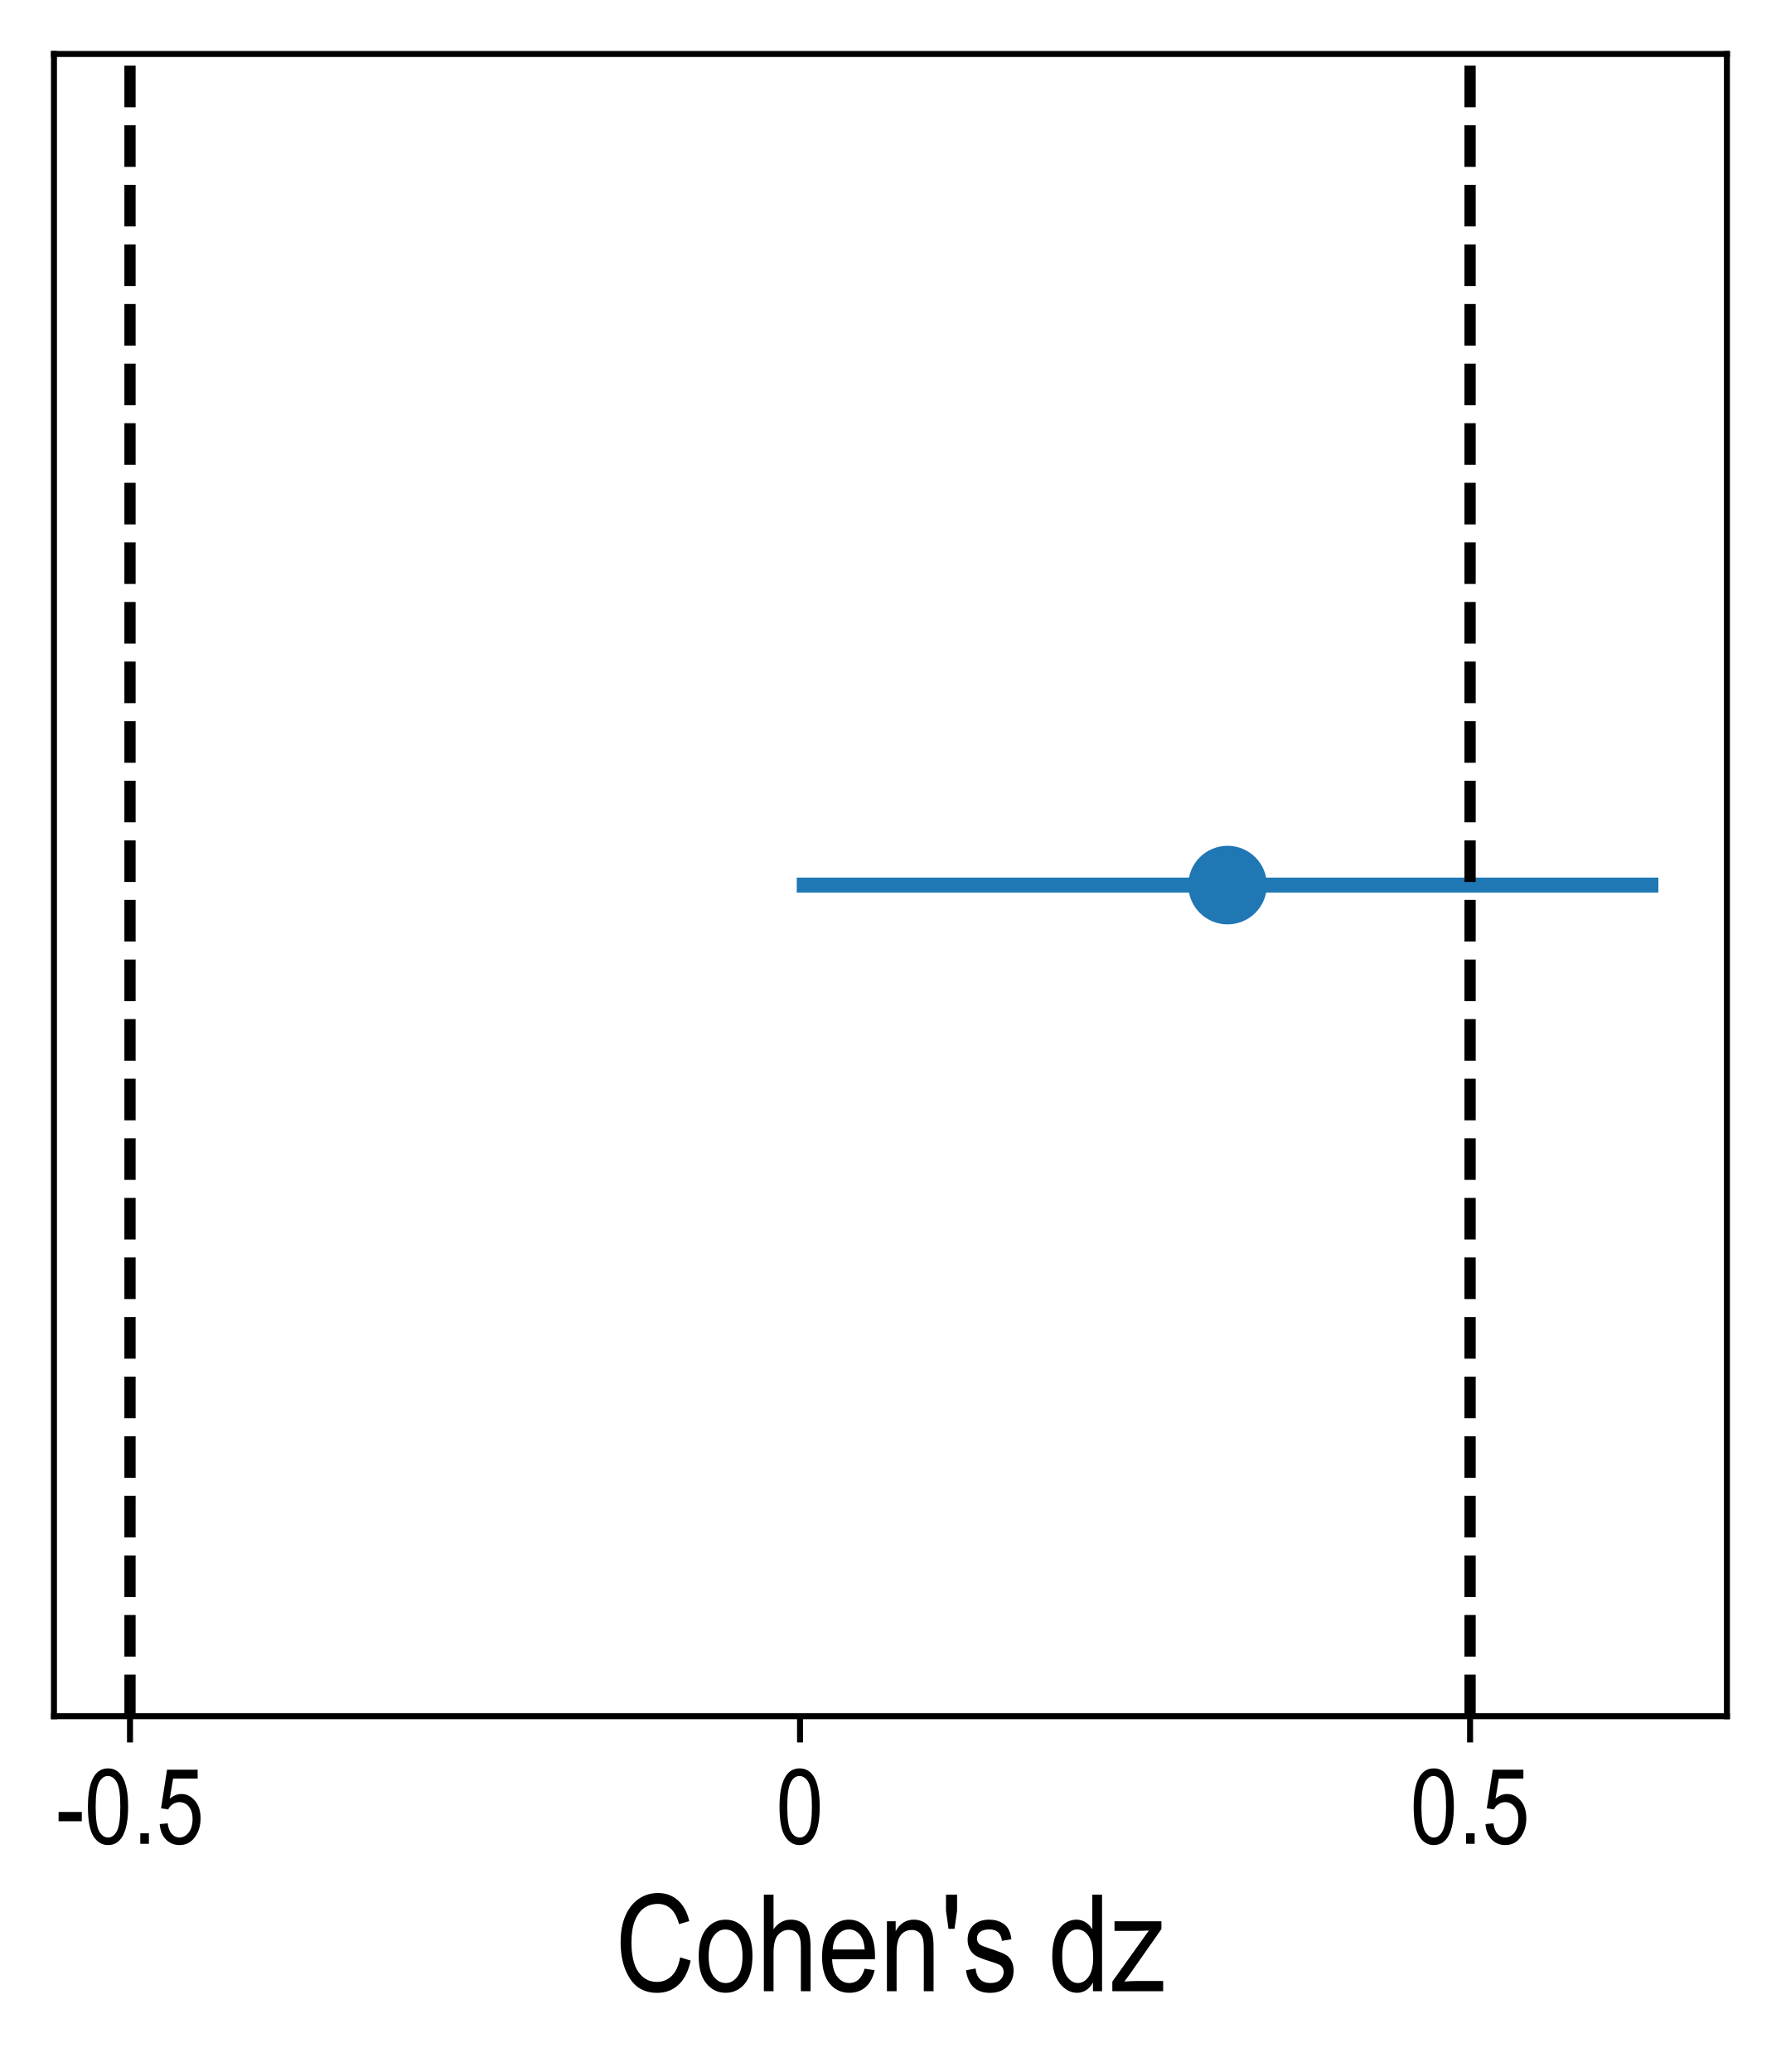
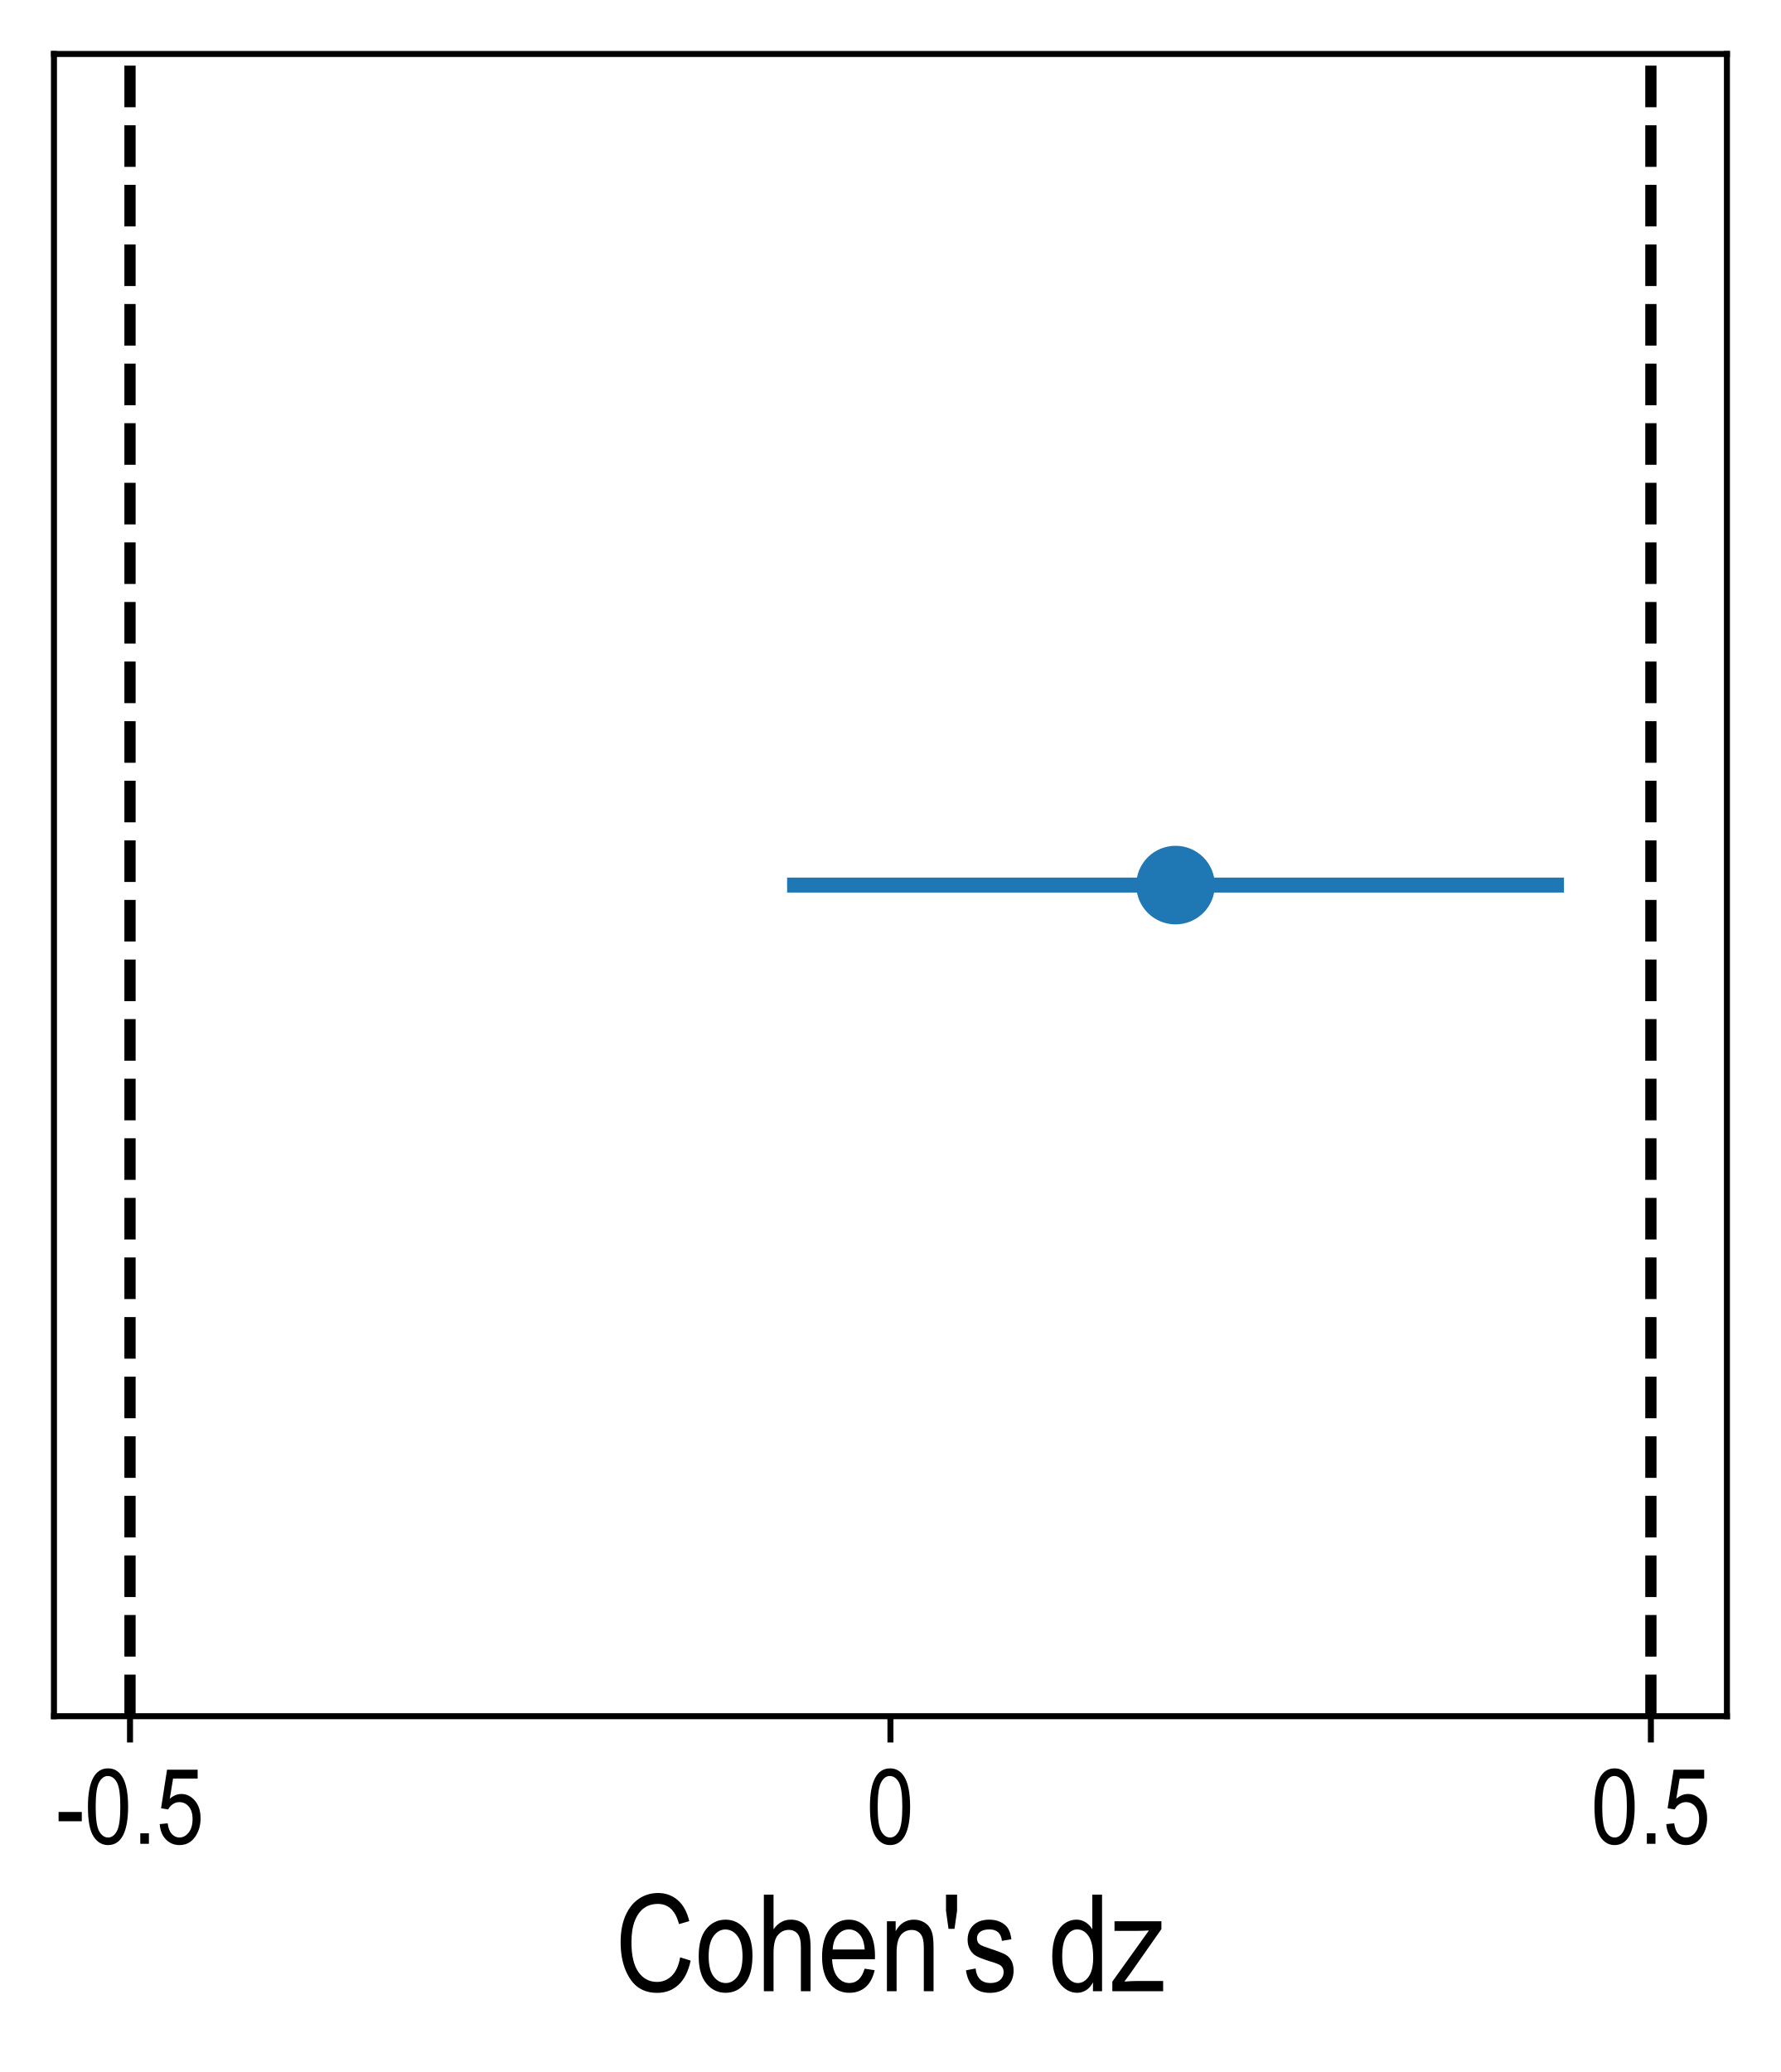
<svg xmlns="http://www.w3.org/2000/svg" xmlns:xlink="http://www.w3.org/1999/xlink" width="237.6pt" height="276.425pt" viewBox="0 0 237.6 276.425" version="1.1">
  <defs>
    <style type="text/css">*{stroke-linejoin: round; stroke-linecap: butt}</style>
  </defs>
  <g id="figure_1">
    <g id="patch_1">
      <path d="M 0 276.425  L 237.6 276.425  L 237.6 0  L 0 0  L 0 276.425  z " style="fill: none" />
    </g>
    <g id="axes_1">
      <g id="patch_2">
        <path d="M 7.2 228.96  L 230.4 228.96  L 230.4 7.2  L 7.2 7.2  L 7.2 228.96  z " style="fill: none" />
      </g>
      <g id="PathCollection_1">
        <defs>
-           <path id="m69df5a25dd" d="M 0 4.743  C 1.258 4.743 2.465 4.244 3.354 3.354  C 4.244 2.465 4.743 1.258 4.743 0  C 4.743 -1.258 4.244 -2.465 3.354 -3.354  C 2.465 -4.244 1.258 -4.743 0 -4.743  C -1.258 -4.743 -2.465 -4.244 -3.354 -3.354  C -4.244 -2.465 -4.743 -1.258 -4.743 0  C -4.743 1.258 -4.244 2.465 -3.354 3.354  C -2.465 4.244 -1.258 4.743 0 4.743  z " style="stroke: #1f77b4" />
+           <path id="m8a2f196549" d="M 0 4.743  C 1.258 4.743 2.465 4.244 3.354 3.354  C 4.244 2.465 4.743 1.258 4.743 0  C 4.743 -1.258 4.244 -2.465 3.354 -3.354  C 2.465 -4.244 1.258 -4.743 0 -4.743  C -1.258 -4.743 -2.465 -4.244 -3.354 -3.354  C -4.244 -2.465 -4.743 -1.258 -4.743 0  C -4.743 1.258 -4.244 2.465 -3.354 3.354  C -2.465 4.244 -1.258 4.743 0 4.743  z " style="stroke: #1f77b4" />
        </defs>
-         <g clip-path="url(#pe057ba4a0a)">
-           <use xlink:href="#m69df5a25dd" x="163.777" y="118.08" style="fill: #1f77b4; stroke: #1f77b4" />
+         <g clip-path="url(#p7bc1cc13ad)">
+           <use xlink:href="#m8a2f196549" x="156.837" y="118.08" style="fill: #1f77b4; stroke: #1f77b4" />
        </g>
      </g>
      <g id="matplotlib.axis_1">
        <g id="xtick_1">
          <g id="line2d_1">
            <defs>
-               <path id="m9c1709c697" d="M 0 0  L 0 3.5  " style="stroke: #000000; stroke-width: 0.8" />
+               <path id="m0e7161c4b5" d="M 0 0  L 0 3.5  " style="stroke: #000000; stroke-width: 0.8" />
            </defs>
            <g>
-               <use xlink:href="#m9c1709c697" x="17.345" y="228.96" style="stroke: #000000; stroke-width: 0.8" />
+               <use xlink:href="#m0e7161c4b5" x="17.345" y="228.96" style="stroke: #000000; stroke-width: 0.8" />
            </g>
          </g>
          <g id="text_1">
            <g transform="translate(7.45358 245.9809) scale(0.14 -0.14)">
              <defs>
                <path id="ArialNarrow-2d" d="M 166 1375  L 166 1941  L 1581 1941  L 1581 1375  L 166 1375  z " transform="scale(0.015625)" />
                <path id="ArialNarrow-30" d="M 209 2259  Q 209 3413 520 4006  Q 831 4600 1438 4600  Q 1975 4600 2284 4119  Q 2659 3538 2659 2259  Q 2659 1113 2350 517  Q 2041 -78 1431 -78  Q 894 -78 551 447  Q 209 972 209 2259  z M 681 2259  Q 681 1144 895 764  Q 1109 384 1444 384  Q 1759 384 1971 768  Q 2184 1153 2184 2259  Q 2184 3378 1970 3756  Q 1756 4134 1416 4134  Q 1103 4134 892 3750  Q 681 3366 681 2259  z " transform="scale(0.015625)" />
                <path id="ArialNarrow-2e" d="M 484 0  L 484 641  L 1009 641  L 1009 0  L 484 0  z " transform="scale(0.015625)" />
                <path id="ArialNarrow-35" d="M 209 1200  L 694 1250  Q 750 813 948 598  Q 1147 384 1409 384  Q 1738 384 1975 686  Q 2213 988 2213 1509  Q 2213 2000 1983 2270  Q 1753 2541 1406 2541  Q 1197 2541 1014 2423  Q 831 2306 725 2097  L 291 2166  L 656 4519  L 2522 4519  L 2522 3981  L 1025 3981  L 822 2750  Q 1156 3038 1531 3038  Q 2003 3038 2351 2636  Q 2700 2234 2700 1553  Q 2700 881 2351 401  Q 2003 -78 1416 -78  Q 928 -78 592 261  Q 256 600 209 1200  z " transform="scale(0.015625)" />
              </defs>
              <use xlink:href="#ArialNarrow-2d" />
              <use xlink:href="#ArialNarrow-30" transform="translate(27.29492 0)" />
              <use xlink:href="#ArialNarrow-2e" transform="translate(72.90039 0)" />
              <use xlink:href="#ArialNarrow-35" transform="translate(95.70312 0)" />
            </g>
          </g>
        </g>
        <g id="xtick_2">
          <g id="line2d_2">
            <g>
-               <use xlink:href="#m9c1709c697" x="106.739" y="228.96" style="stroke: #000000; stroke-width: 0.8" />
+               <use xlink:href="#m0e7161c4b5" x="118.8" y="228.96" style="stroke: #000000; stroke-width: 0.8" />
            </g>
          </g>
          <g id="text_2">
-             <g transform="translate(103.5459 245.9809) scale(0.14 -0.14)">
+             <g transform="translate(115.6073 245.9809) scale(0.14 -0.14)">
              <use xlink:href="#ArialNarrow-30" />
            </g>
          </g>
        </g>
        <g id="xtick_3">
          <g id="line2d_3">
            <g>
-               <use xlink:href="#m9c1709c697" x="196.132" y="228.96" style="stroke: #000000; stroke-width: 0.8" />
+               <use xlink:href="#m0e7161c4b5" x="220.255" y="228.96" style="stroke: #000000; stroke-width: 0.8" />
            </g>
          </g>
          <g id="text_3">
-             <g transform="translate(188.1506 245.9809) scale(0.14 -0.14)">
+             <g transform="translate(212.2735 245.9809) scale(0.14 -0.14)">
              <use xlink:href="#ArialNarrow-30" />
              <use xlink:href="#ArialNarrow-2e" transform="translate(45.60547 0)" />
              <use xlink:href="#ArialNarrow-35" transform="translate(68.4082 0)" />
            </g>
          </g>
        </g>
        <g id="text_4">
          <g transform="translate(82.09969 265.6475) scale(0.18 -0.18)">
            <defs>
              <path id="ArialNarrow-43" d="M 3072 1606  L 3572 1453  Q 3406 681 2992 301  Q 2578 -78 1984 -78  Q 1463 -78 1092 176  Q 722 431 486 993  Q 250 1556 250 2322  Q 250 3078 486 3601  Q 722 4125 1125 4392  Q 1528 4659 2025 4659  Q 2569 4659 2959 4320  Q 3350 3981 3506 3325  L 3019 3184  Q 2769 4141 2016 4141  Q 1641 4141 1366 3948  Q 1091 3756 927 3350  Q 763 2944 763 2322  Q 763 1381 1094 911  Q 1425 441 1975 441  Q 2381 441 2676 730  Q 2972 1019 3072 1606  z " transform="scale(0.015625)" />
              <path id="ArialNarrow-6f" d="M 166 1659  Q 166 2519 527 2956  Q 888 3394 1441 3394  Q 1984 3394 2350 2956  Q 2716 2519 2716 1694  Q 2716 800 2356 362  Q 1997 -75 1441 -75  Q 894 -75 530 364  Q 166 803 166 1659  z M 638 1659  Q 638 1016 872 702  Q 1106 388 1453 388  Q 1778 388 2011 705  Q 2244 1022 2244 1659  Q 2244 2300 2009 2614  Q 1775 2928 1428 2928  Q 1100 2928 869 2612  Q 638 2297 638 1659  z " transform="scale(0.015625)" />
              <path id="ArialNarrow-68" d="M 338 0  L 338 4581  L 797 4581  L 797 2938  Q 959 3166 1164 3280  Q 1369 3394 1616 3394  Q 2050 3394 2301 3117  Q 2553 2841 2553 2103  L 2553 0  L 2094 0  L 2094 2103  Q 2094 2534 1941 2721  Q 1788 2909 1519 2909  Q 1219 2909 1008 2668  Q 797 2428 797 1816  L 797 0  L 338 0  z " transform="scale(0.015625)" />
              <path id="ArialNarrow-65" d="M 2200 1069  L 2675 997  Q 2556 466 2245 195  Q 1934 -75 1475 -75  Q 897 -75 539 364  Q 181 803 181 1631  Q 181 2491 542 2942  Q 903 3394 1456 3394  Q 1984 3394 2337 2950  Q 2691 2506 2691 1666  L 2688 1516  L 656 1516  Q 684 956 915 672  Q 1147 388 1478 388  Q 1997 388 2200 1069  z M 684 1978  L 2203 1978  Q 2172 2409 2019 2622  Q 1797 2931 1453 2931  Q 1144 2931 925 2673  Q 706 2416 684 1978  z " transform="scale(0.015625)" />
              <path id="ArialNarrow-6e" d="M 338 0  L 338 3319  L 753 3319  L 753 2847  Q 903 3122 1120 3258  Q 1338 3394 1619 3394  Q 1838 3394 2023 3308  Q 2209 3222 2323 3083  Q 2438 2944 2494 2722  Q 2550 2500 2550 2041  L 2550 0  L 2088 0  L 2088 2019  Q 2088 2384 2025 2553  Q 1963 2722 1830 2814  Q 1697 2906 1522 2906  Q 1191 2906 994 2659  Q 797 2413 797 1813  L 797 0  L 338 0  z " transform="scale(0.015625)" />
              <path id="ArialNarrow-27" d="M 341 2959  L 222 3816  L 222 4581  L 747 4581  L 747 3816  L 625 2959  L 341 2959  z " transform="scale(0.015625)" />
              <path id="ArialNarrow-73" d="M 163 991  L 619 1078  Q 659 728 840 558  Q 1022 388 1322 388  Q 1622 388 1786 536  Q 1950 684 1950 913  Q 1950 1109 1809 1219  Q 1713 1294 1341 1406  Q 803 1572 622 1687  Q 441 1803 341 1997  Q 241 2191 241 2438  Q 241 2863 512 3128  Q 784 3394 1266 3394  Q 1569 3394 1798 3284  Q 2028 3175 2150 2990  Q 2272 2806 2319 2463  L 1869 2388  Q 1806 2931 1278 2931  Q 978 2931 831 2811  Q 684 2691 684 2503  Q 684 2319 825 2213  Q 909 2150 1325 2013  Q 1897 1828 2065 1720  Q 2234 1613 2328 1427  Q 2422 1241 2422 984  Q 2422 509 2120 215  Q 1819 -78 1297 -78  Q 319 -78 163 991  z " transform="scale(0.015625)" />
              <path id="ArialNarrow-20" transform="scale(0.015625)" />
              <path id="ArialNarrow-64" d="M 2103 0  L 2103 419  Q 1978 178 1781 51  Q 1584 -75 1356 -75  Q 875 -75 523 379  Q 172 834 172 1659  Q 172 2225 328 2619  Q 484 3013 745 3203  Q 1006 3394 1325 3394  Q 1553 3394 1748 3273  Q 1944 3153 2072 2938  L 2072 4581  L 2534 4581  L 2534 0  L 2103 0  z M 644 1656  Q 644 1013 867 700  Q 1091 388 1388 388  Q 1681 388 1897 688  Q 2113 988 2113 1594  Q 2113 2291 1897 2611  Q 1681 2931 1353 2931  Q 1063 2931 853 2623  Q 644 2316 644 1656  z " transform="scale(0.015625)" />
              <path id="ArialNarrow-7a" d="M 103 0  L 103 456  L 1838 2881  Q 1541 2863 1316 2863  L 206 2863  L 206 3319  L 2431 3319  L 2431 2947  L 956 841  L 672 456  Q 981 484 1253 484  L 2513 484  L 2513 0  L 103 0  z " transform="scale(0.015625)" />
            </defs>
            <use xlink:href="#ArialNarrow-43" />
            <use xlink:href="#ArialNarrow-6f" transform="translate(59.17969 0)" />
            <use xlink:href="#ArialNarrow-68" transform="translate(104.7852 0)" />
            <use xlink:href="#ArialNarrow-65" transform="translate(150.3906 0)" />
            <use xlink:href="#ArialNarrow-6e" transform="translate(195.9961 0)" />
            <use xlink:href="#ArialNarrow-27" transform="translate(241.6016 0)" />
            <use xlink:href="#ArialNarrow-73" transform="translate(257.3242 0)" />
            <use xlink:href="#ArialNarrow-20" transform="translate(298.3398 0)" />
            <use xlink:href="#ArialNarrow-64" transform="translate(321.1426 0)" />
            <use xlink:href="#ArialNarrow-7a" transform="translate(366.748 0)" />
          </g>
        </g>
      </g>
      <g id="matplotlib.axis_2" />
      <g id="line2d_4">
-         <path d="M 107.3 118.08  L 220.255 118.08  " clip-path="url(#pe057ba4a0a)" style="fill: none; stroke: #1f77b4; stroke-width: 2; stroke-linecap: square" />
+         <path d="M 106.014 118.08  L 207.66 118.08  " clip-path="url(#p7bc1cc13ad)" style="fill: none; stroke: #1f77b4; stroke-width: 2; stroke-linecap: square" />
      </g>
      <g id="line2d_5">
-         <path d="M 17.345 228.96  L 17.345 7.2  " clip-path="url(#pe057ba4a0a)" style="fill: none; stroke-dasharray: 5.55,2.4; stroke-dashoffset: 0; stroke: #000000; stroke-width: 1.5" />
+         <path d="M 17.345 228.96  L 17.345 7.2  " clip-path="url(#p7bc1cc13ad)" style="fill: none; stroke-dasharray: 5.55,2.4; stroke-dashoffset: 0; stroke: #000000; stroke-width: 1.5" />
      </g>
      <g id="line2d_6">
-         <path d="M 196.132 228.96  L 196.132 7.2  " clip-path="url(#pe057ba4a0a)" style="fill: none; stroke-dasharray: 5.55,2.4; stroke-dashoffset: 0; stroke: #000000; stroke-width: 1.5" />
+         <path d="M 220.255 228.96  L 220.255 7.2  " clip-path="url(#p7bc1cc13ad)" style="fill: none; stroke-dasharray: 5.55,2.4; stroke-dashoffset: 0; stroke: #000000; stroke-width: 1.5" />
      </g>
      <g id="patch_3">
        <path d="M 7.2 228.96  L 7.2 7.2  " style="fill: none; stroke: #000000; stroke-width: 0.8; stroke-linejoin: miter; stroke-linecap: square" />
      </g>
      <g id="patch_4">
        <path d="M 230.4 228.96  L 230.4 7.2  " style="fill: none; stroke: #000000; stroke-width: 0.8; stroke-linejoin: miter; stroke-linecap: square" />
      </g>
      <g id="patch_5">
        <path d="M 7.2 228.96  L 230.4 228.96  " style="fill: none; stroke: #000000; stroke-width: 0.8; stroke-linejoin: miter; stroke-linecap: square" />
      </g>
      <g id="patch_6">
        <path d="M 7.2 7.2  L 230.4 7.2  " style="fill: none; stroke: #000000; stroke-width: 0.8; stroke-linejoin: miter; stroke-linecap: square" />
      </g>
    </g>
  </g>
  <defs>
-     <clipPath id="pe057ba4a0a">
+     <clipPath id="p7bc1cc13ad">
      <rect x="7.2" y="7.2" width="223.2" height="221.76" />
    </clipPath>
  </defs>
</svg>
